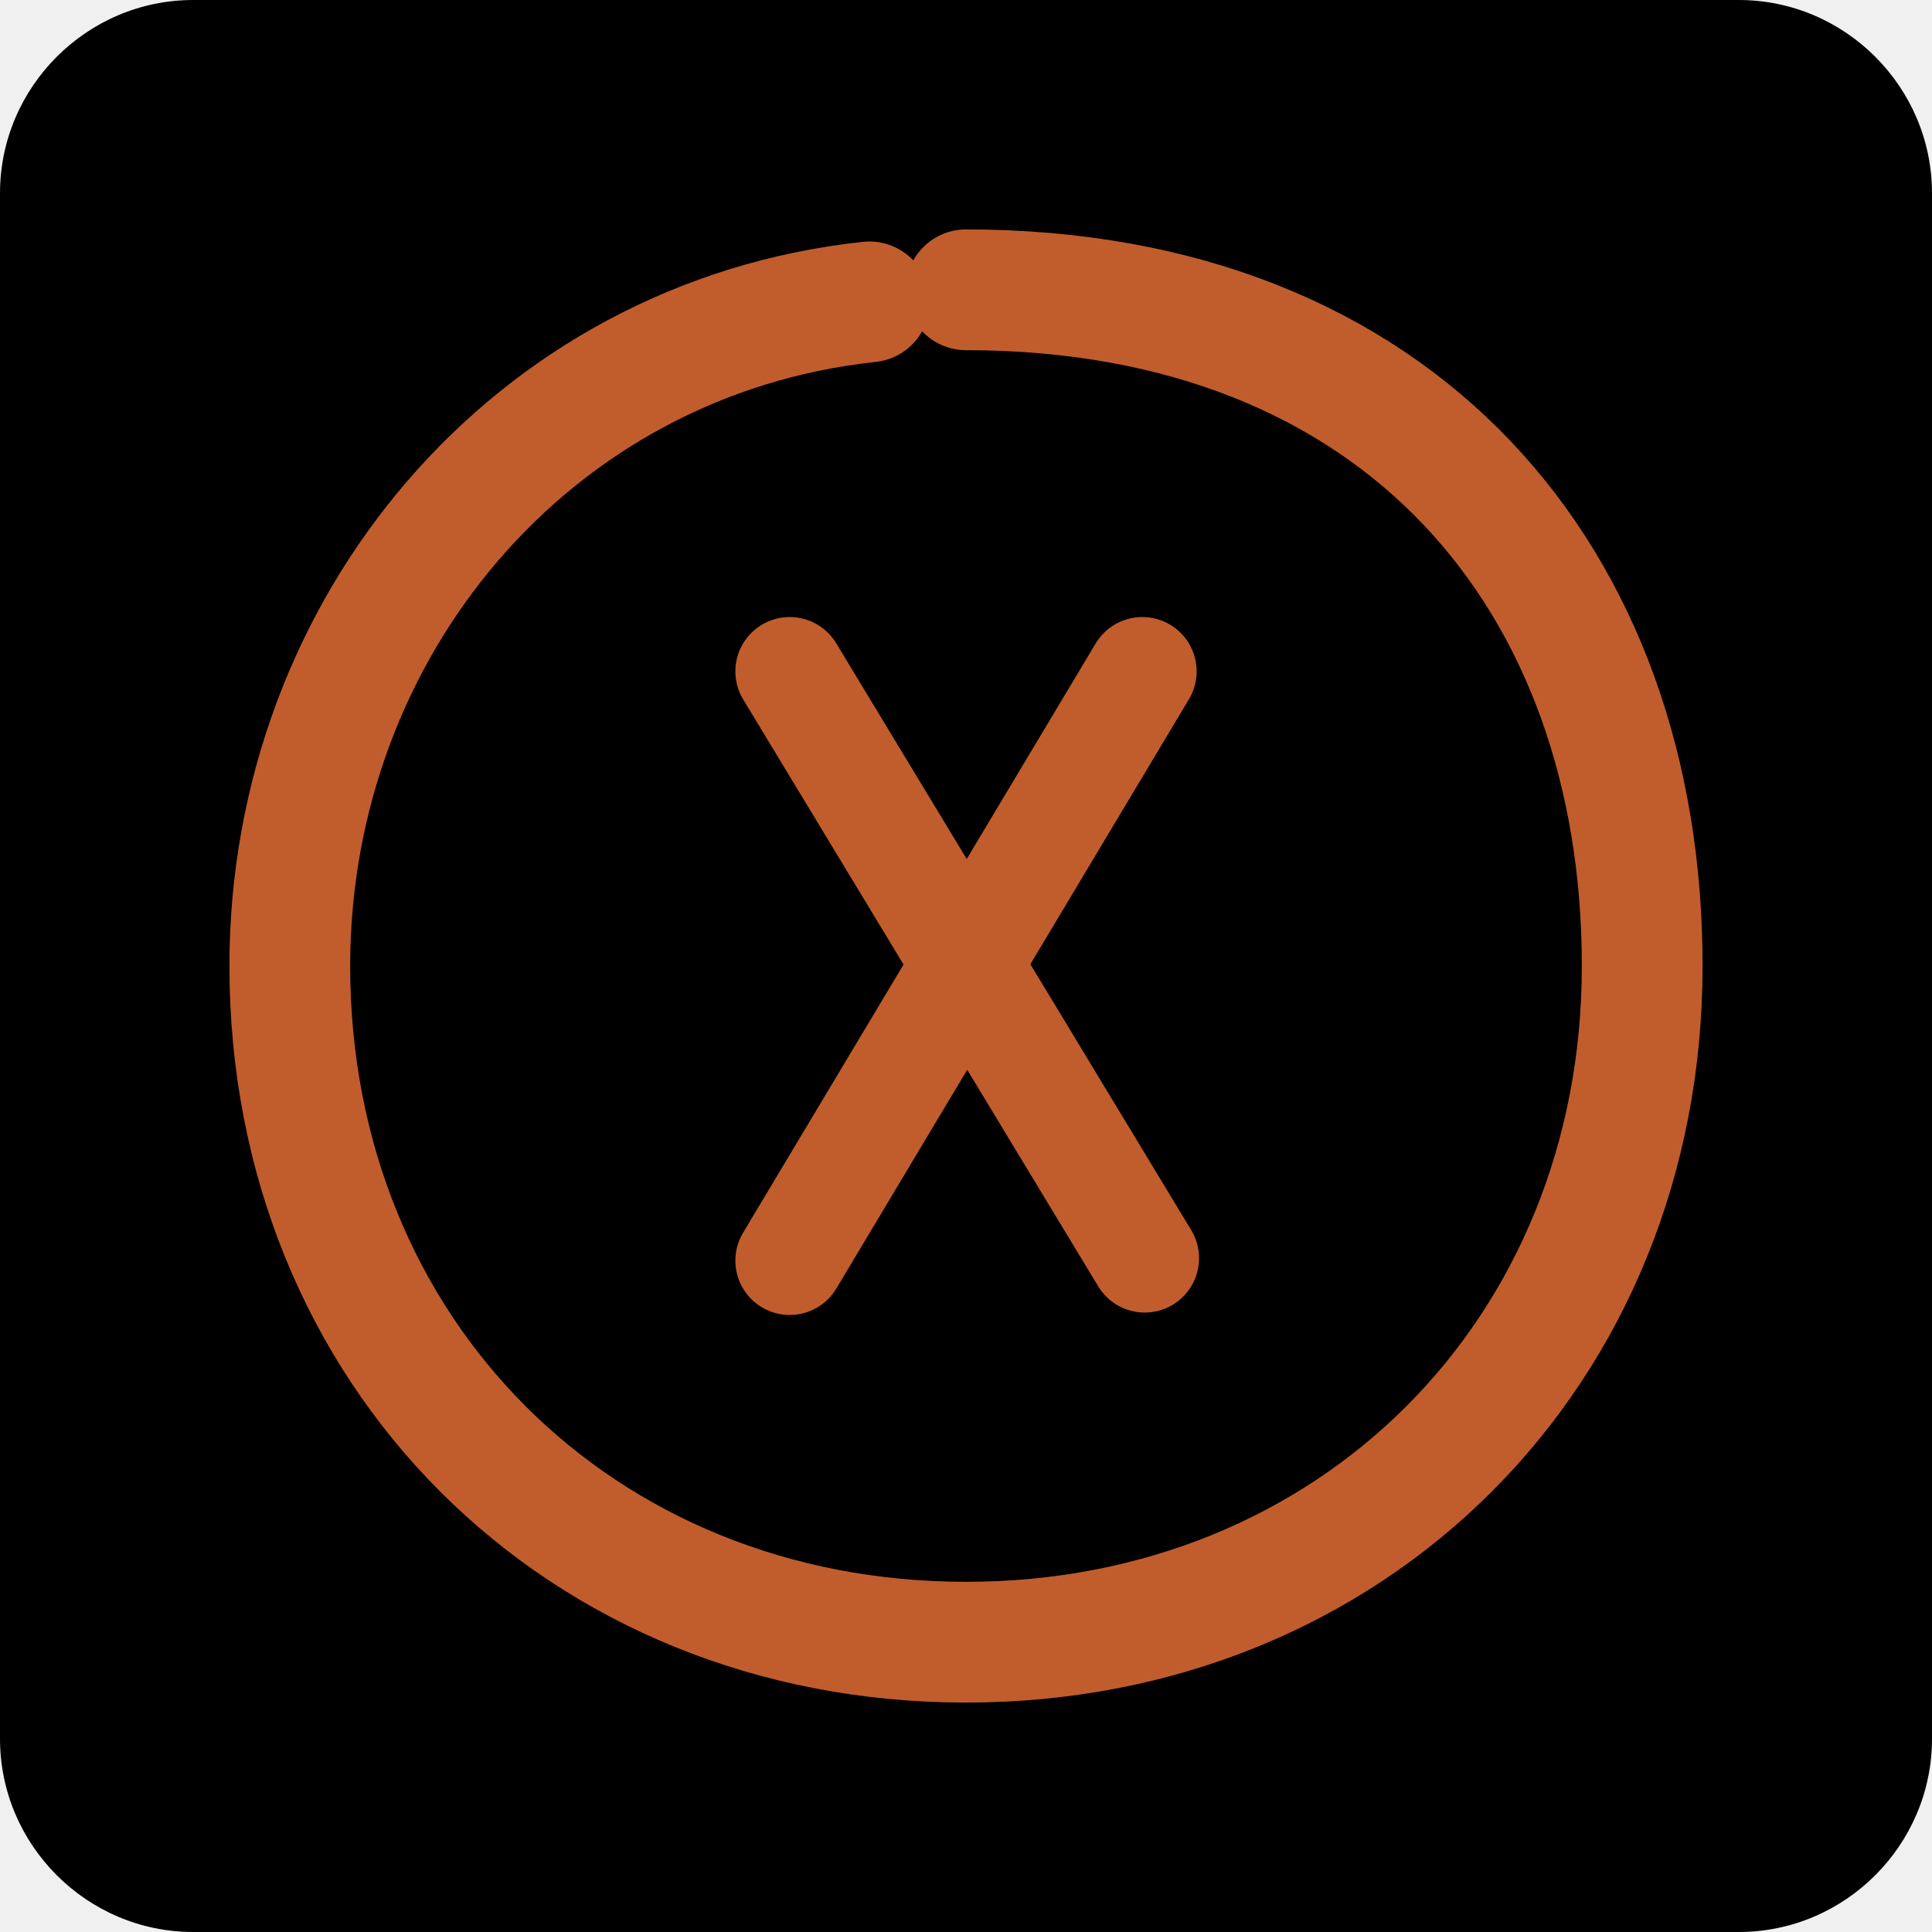
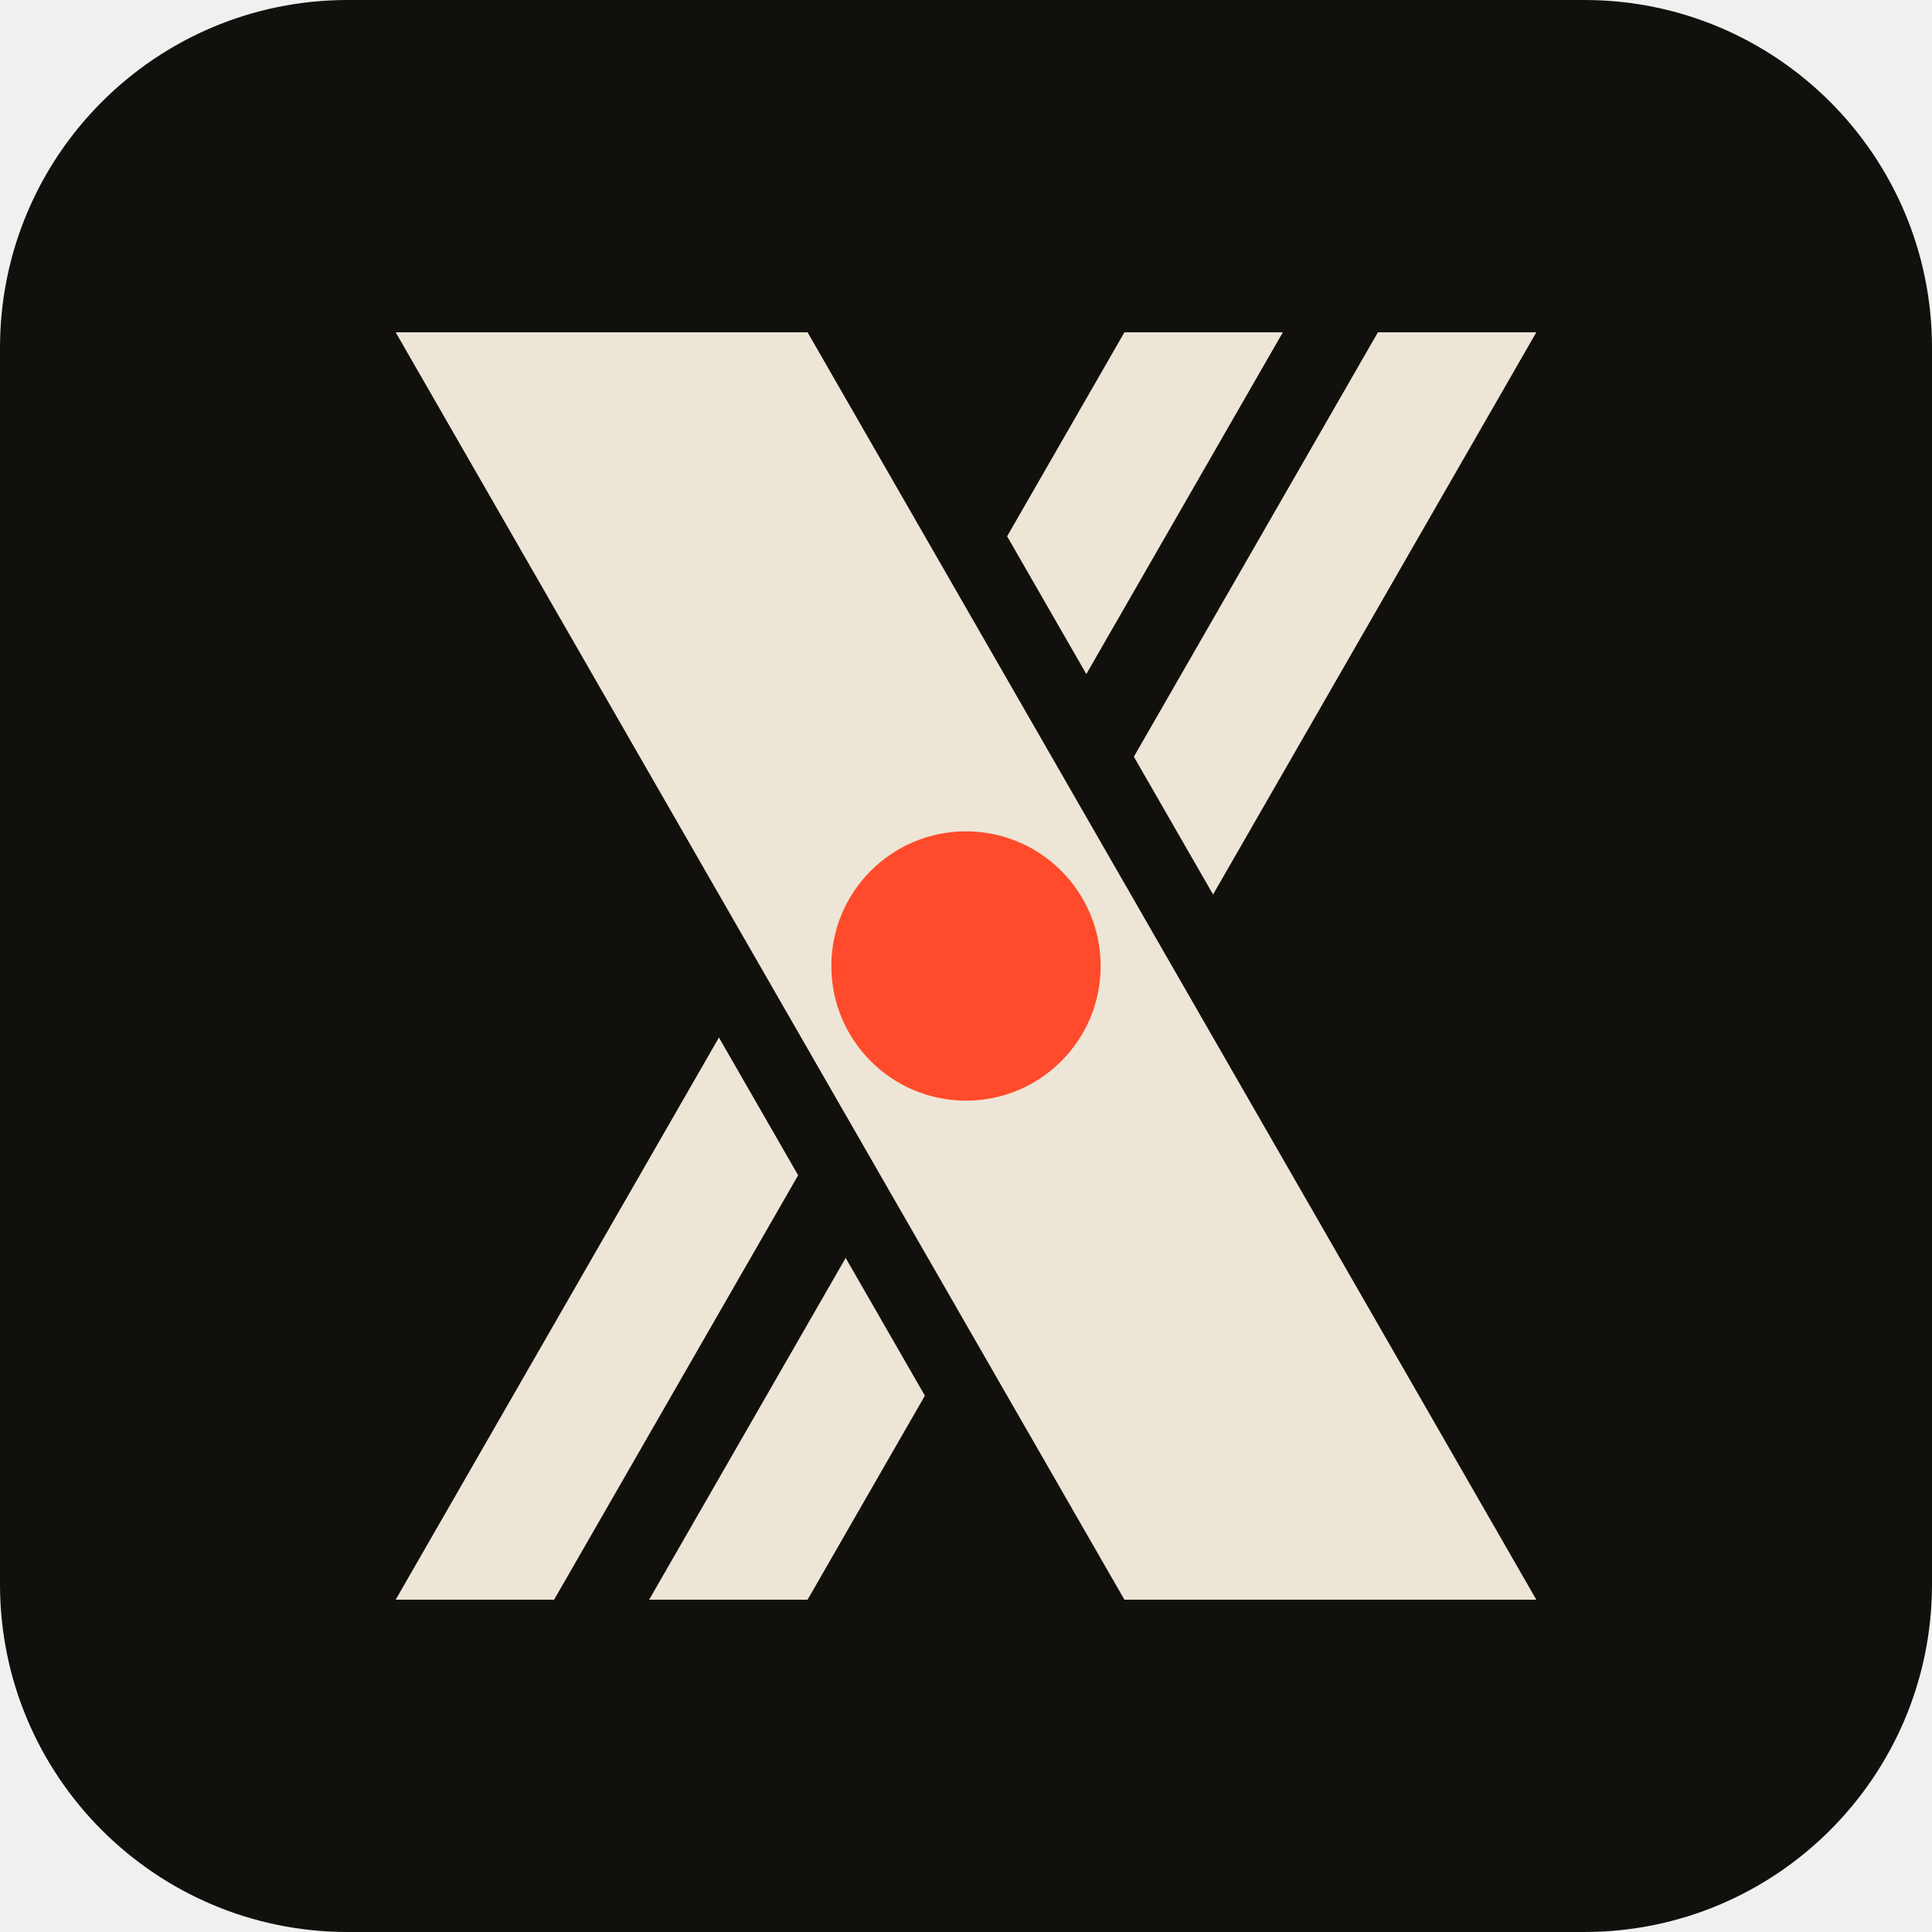
- <svg xmlns="http://www.w3.org/2000/svg" version="1.1" id="Layer_1" x="0px" y="0px" viewBox="0 0 80 80" style="enable-background:new 0 0 80 80;" xml:space="preserve">
-   <style type="text/css">
- 	.st0{fill:none;stroke:#C15D2C;stroke-width:5;stroke-linecap:round;}
- 	.st1{fill:#FFFFFF;stroke:#C15D2C;stroke-width:4.5;stroke-linecap:round;}
- 	.st2{fill:none;stroke:#C15D2C;stroke-width:4.5;stroke-linecap:round;}
- </style>
-   <path d="M8,0h64c4.4,0,8,3.6,8,8v64c0,4.4-3.6,8-8,8H8c-4.4,0-8-3.6-8-8V8C0,3.6,3.6,0,8,0z" />
-   <path class="st0" d="M40,12c18,0,28,12,28,28S56,68,40,68S12,56,12,40c0-14,10-26,24-27.5" />
-   <path class="st1" d="M47.3,27.8L32.7,52.2" />
-   <path class="st2" d="M32.7,27.8l14.7,24.3" />
+ <svg xmlns="http://www.w3.org/2000/svg" viewBox="0 0 100 100">
+   <rect width="100" height="100" rx="18" fill="#12100D" />
+   <g transform="translate(9 9) scale(.82)">
+     <defs>
+       <mask id="m">
+         <rect x="-10" y="-10" width="120" height="120" fill="#fff" />
+         <polygon points="14,10 40,10 86,90 60,90" fill="#000" stroke="#000" stroke-width="9" />
+       </mask>
+     </defs>
+     <g mask="url(#m)" fill="#EDE6D6">
+       <polygon points="60,10 70,10 24,90 14,90" />
+       <polygon points="76,10 86,10 40,90 30,90" />
+     </g>
+     <polygon points="14,10 40,10 86,90 60,90" fill="#EDE6D6" />
+     <circle cx="50" cy="50" r="8.5" fill="#FF4B2B" />
+   </g>
</svg>
